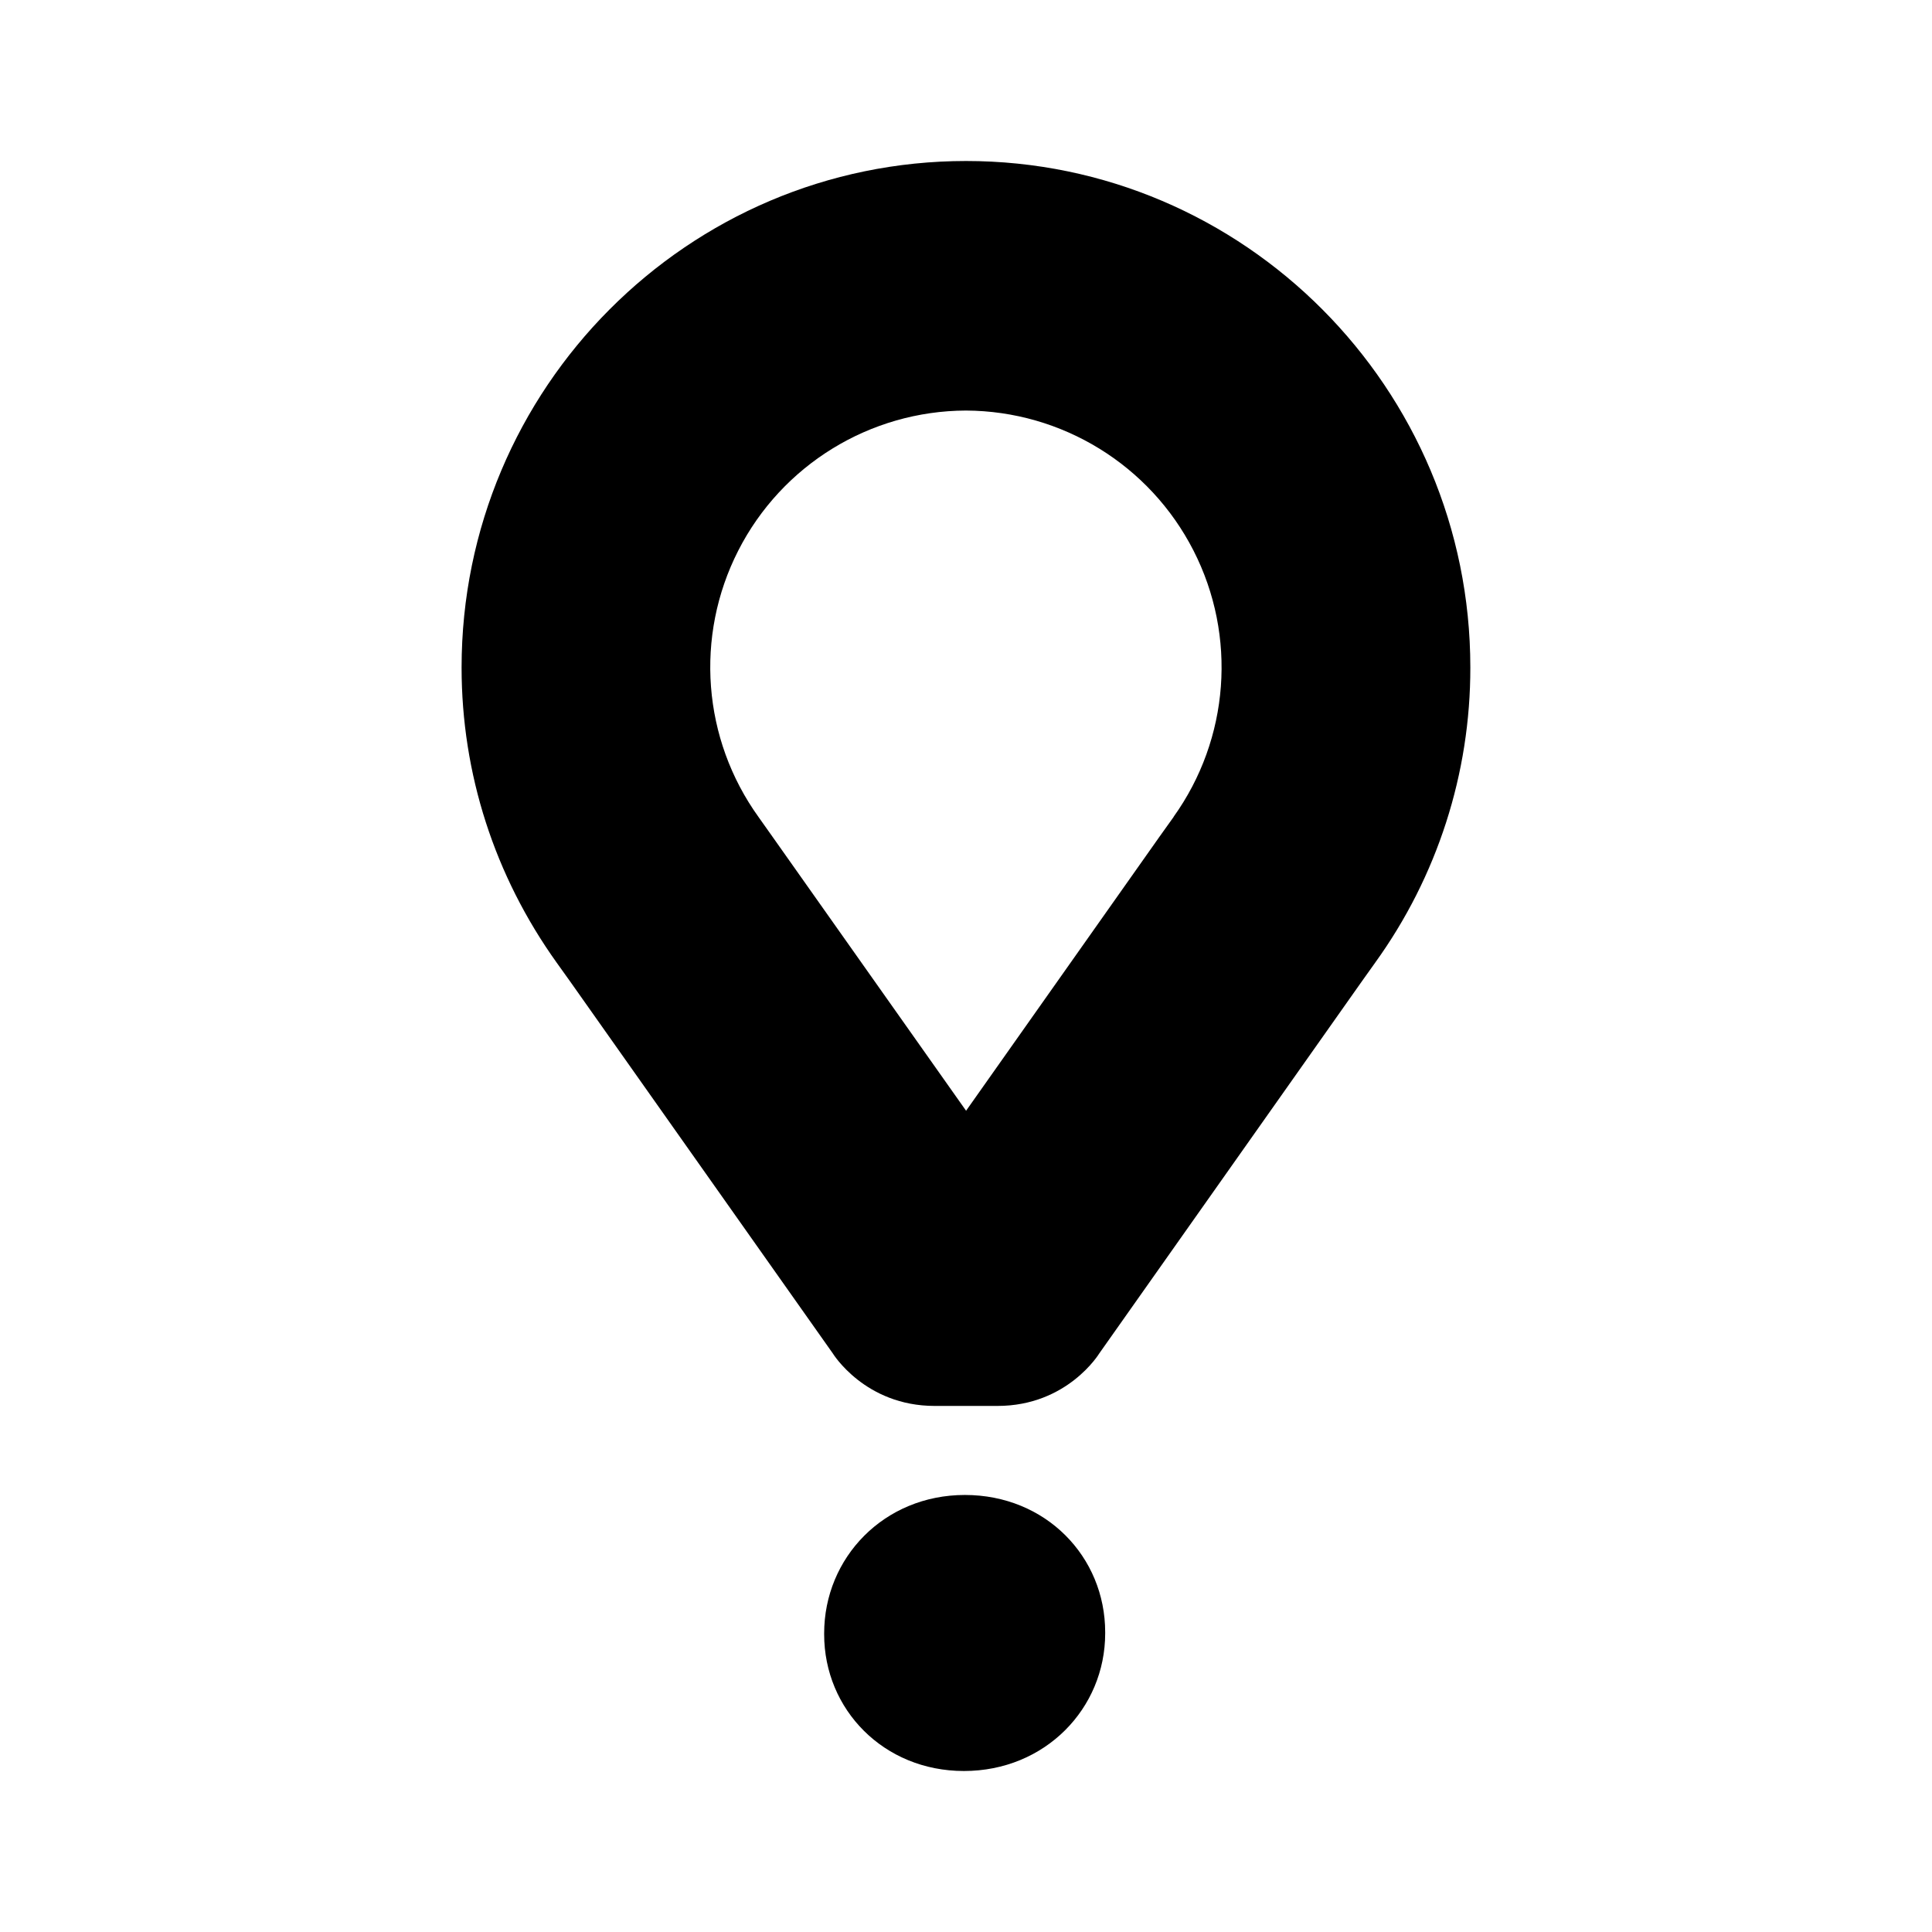
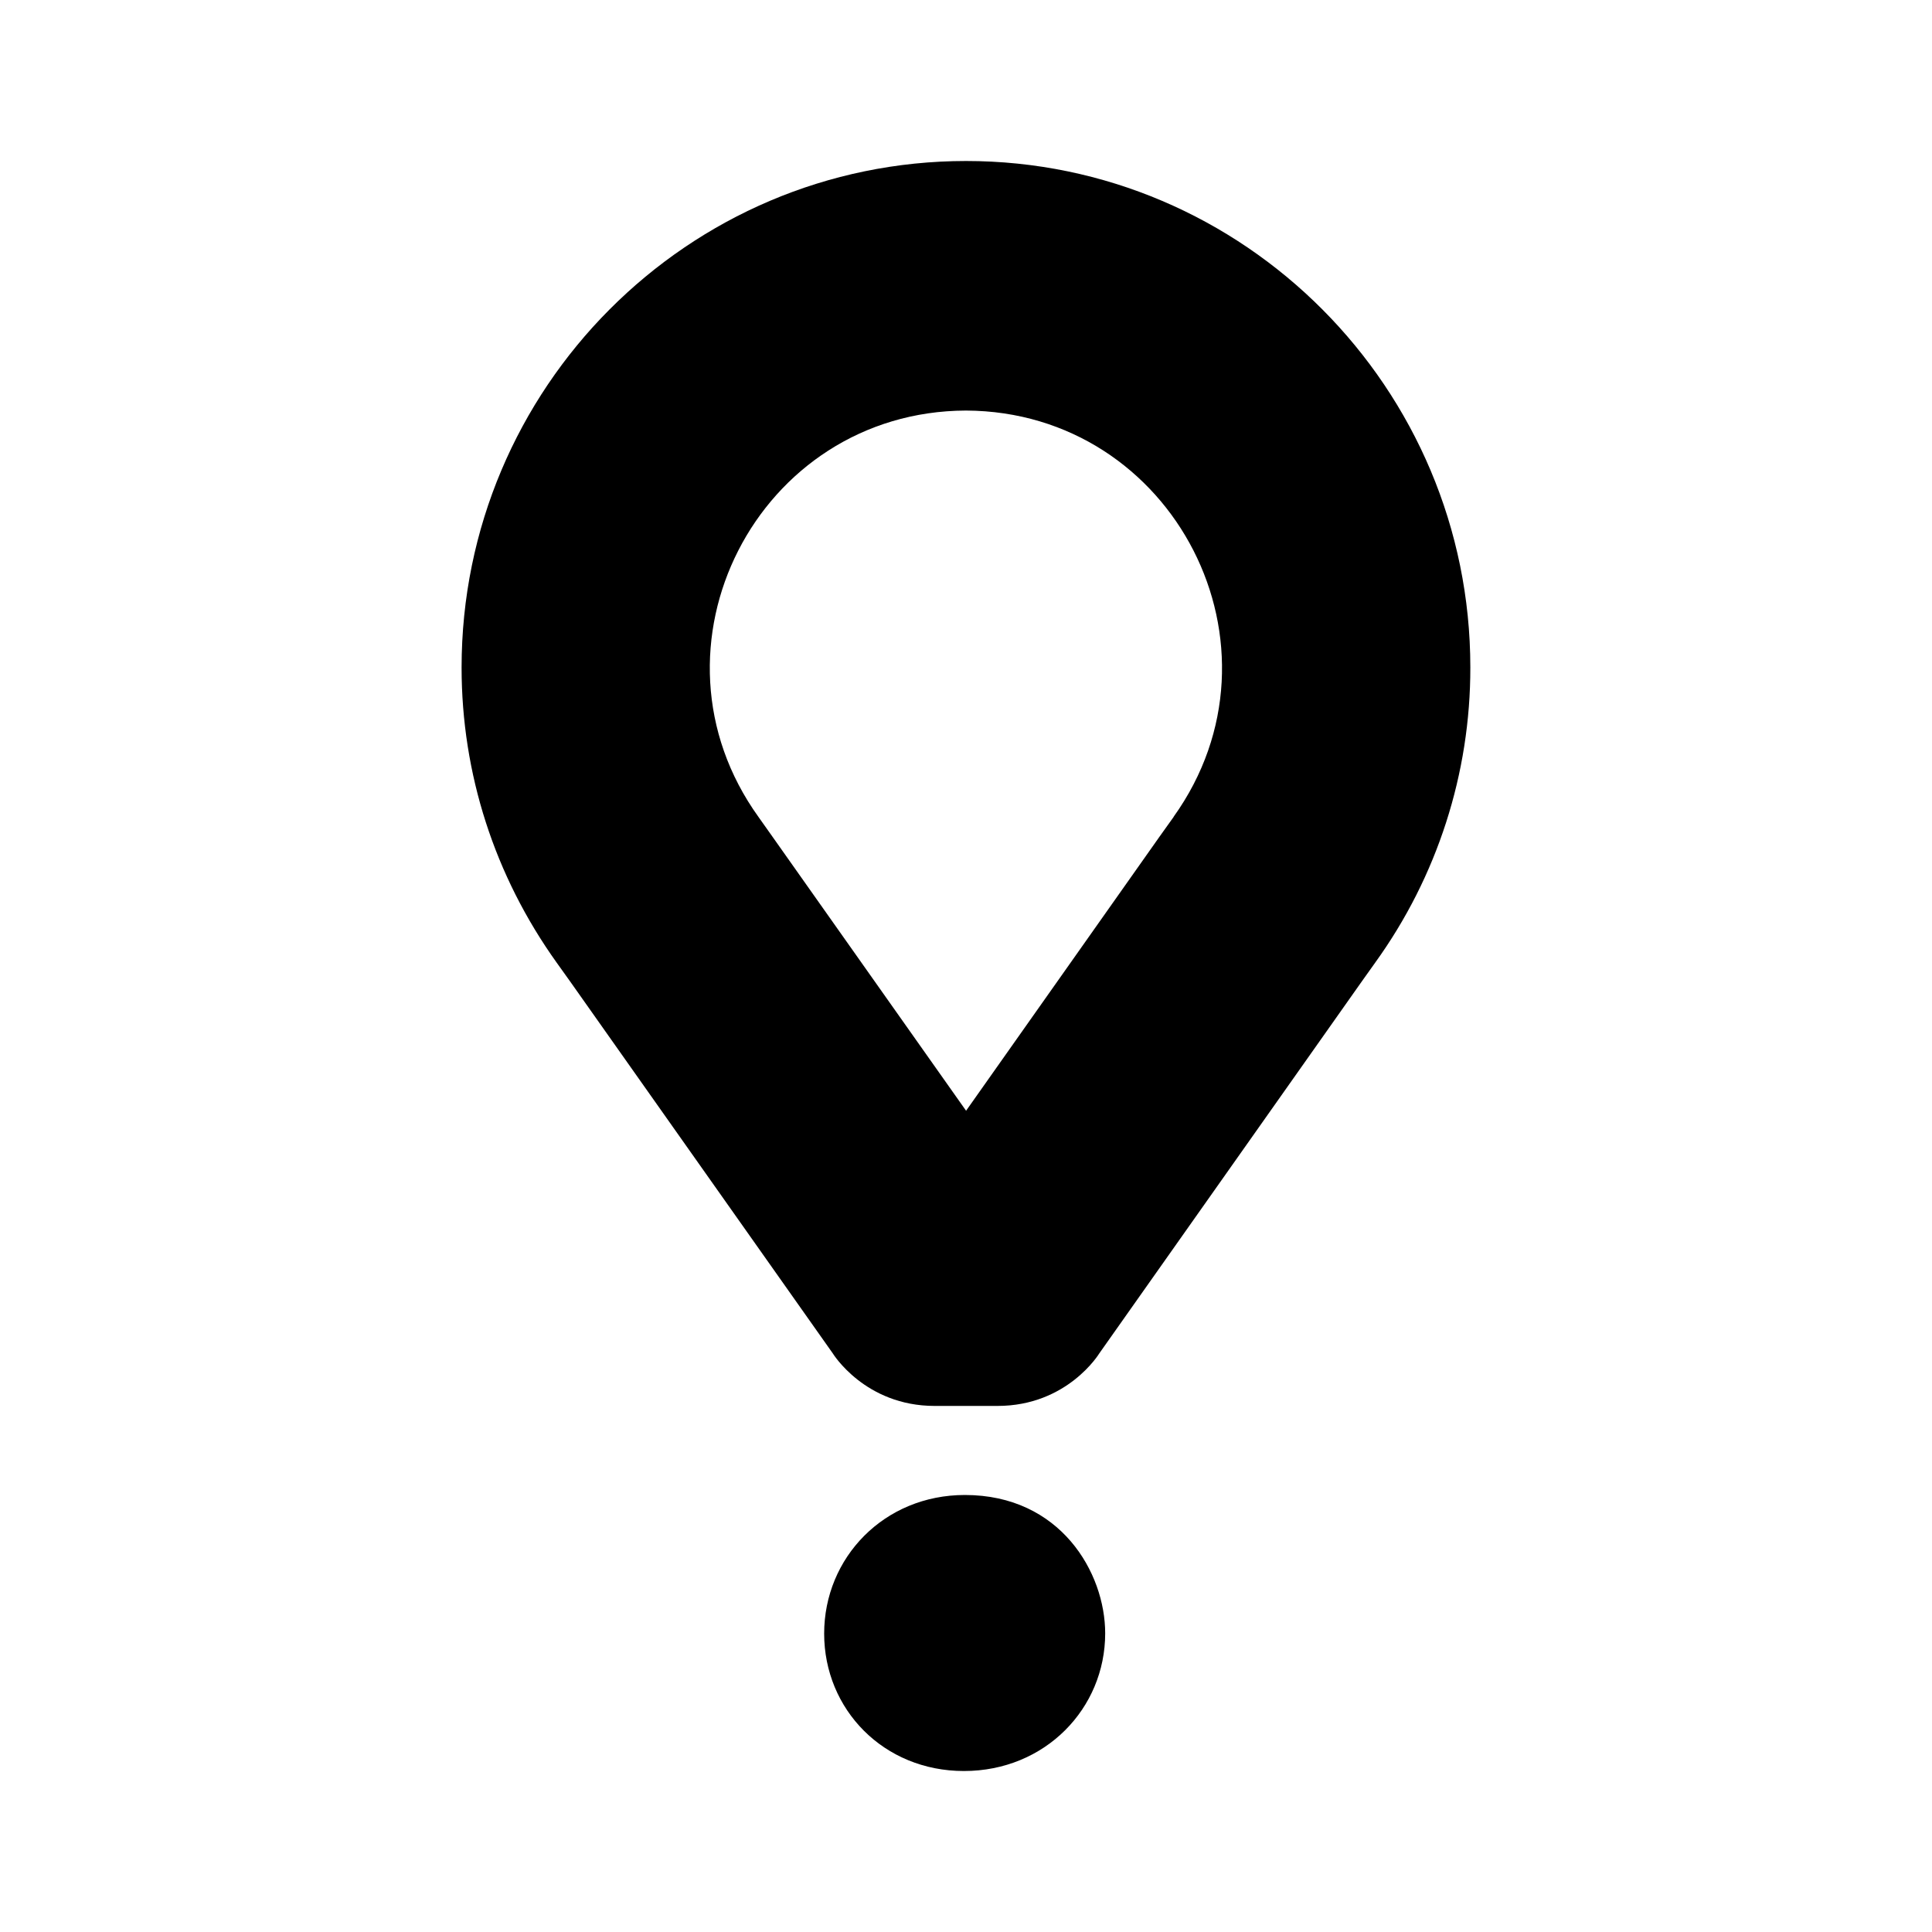
- <svg xmlns="http://www.w3.org/2000/svg" viewBox="0 0 24 24">
-   <path d="m14.58 10.147-.175.245-2.404 3.406-2.402-3.4-.175-.247A3.188 3.188 0 0 1 12 5.1a3.19 3.19 0 0 1 2.578 5.048M12.002 2C8.544 2 5.734 4.823 5.734 8.292c0 1.32.41 2.588 1.181 3.666l.166.232 3.264 4.622s.398.653 1.266.653h.78c.87 0 1.265-.653 1.265-.653l3.262-4.622.166-.233a6.25 6.25 0 0 0 1.181-3.666C18.265 4.822 15.454 2 12 2m-1.762 18.302v-.012c0-.94.744-1.719 1.748-1.719s1.743.766 1.743 1.706v.013c0 .932-.745 1.71-1.755 1.71-.997 0-1.736-.765-1.736-1.698" />
+ <svg xmlns="http://www.w3.org/2000/svg" viewBox="0 0 192 192">
+   <path d="m116.64 81.176-1.4 1.96-19.232 27.248-19.216-27.2-1.4-1.976C63.266 64.37 75.251 40.872 96 40.8c20.72.098 32.692 23.542 20.624 40.384M96.016 16c-27.664 0-50.144 22.584-50.144 50.336 0 10.56 3.28 20.704 9.448 29.328l1.328 1.856 26.112 36.976s3.184 5.224 10.128 5.224h6.24c6.96 0 10.12-5.224 10.12-5.224l26.096-36.976 1.328-1.864a50 50 0 0 0 9.448-29.328C146.12 38.576 123.632 16 96 16m-.112 132.57c9.488 0 13.944 7.71 13.944 13.752 0 7.456-5.96 13.68-14.04 13.68-7.976 0-13.888-6.12-13.888-13.66s5.952-13.772 13.984-13.772z" />
</svg>
